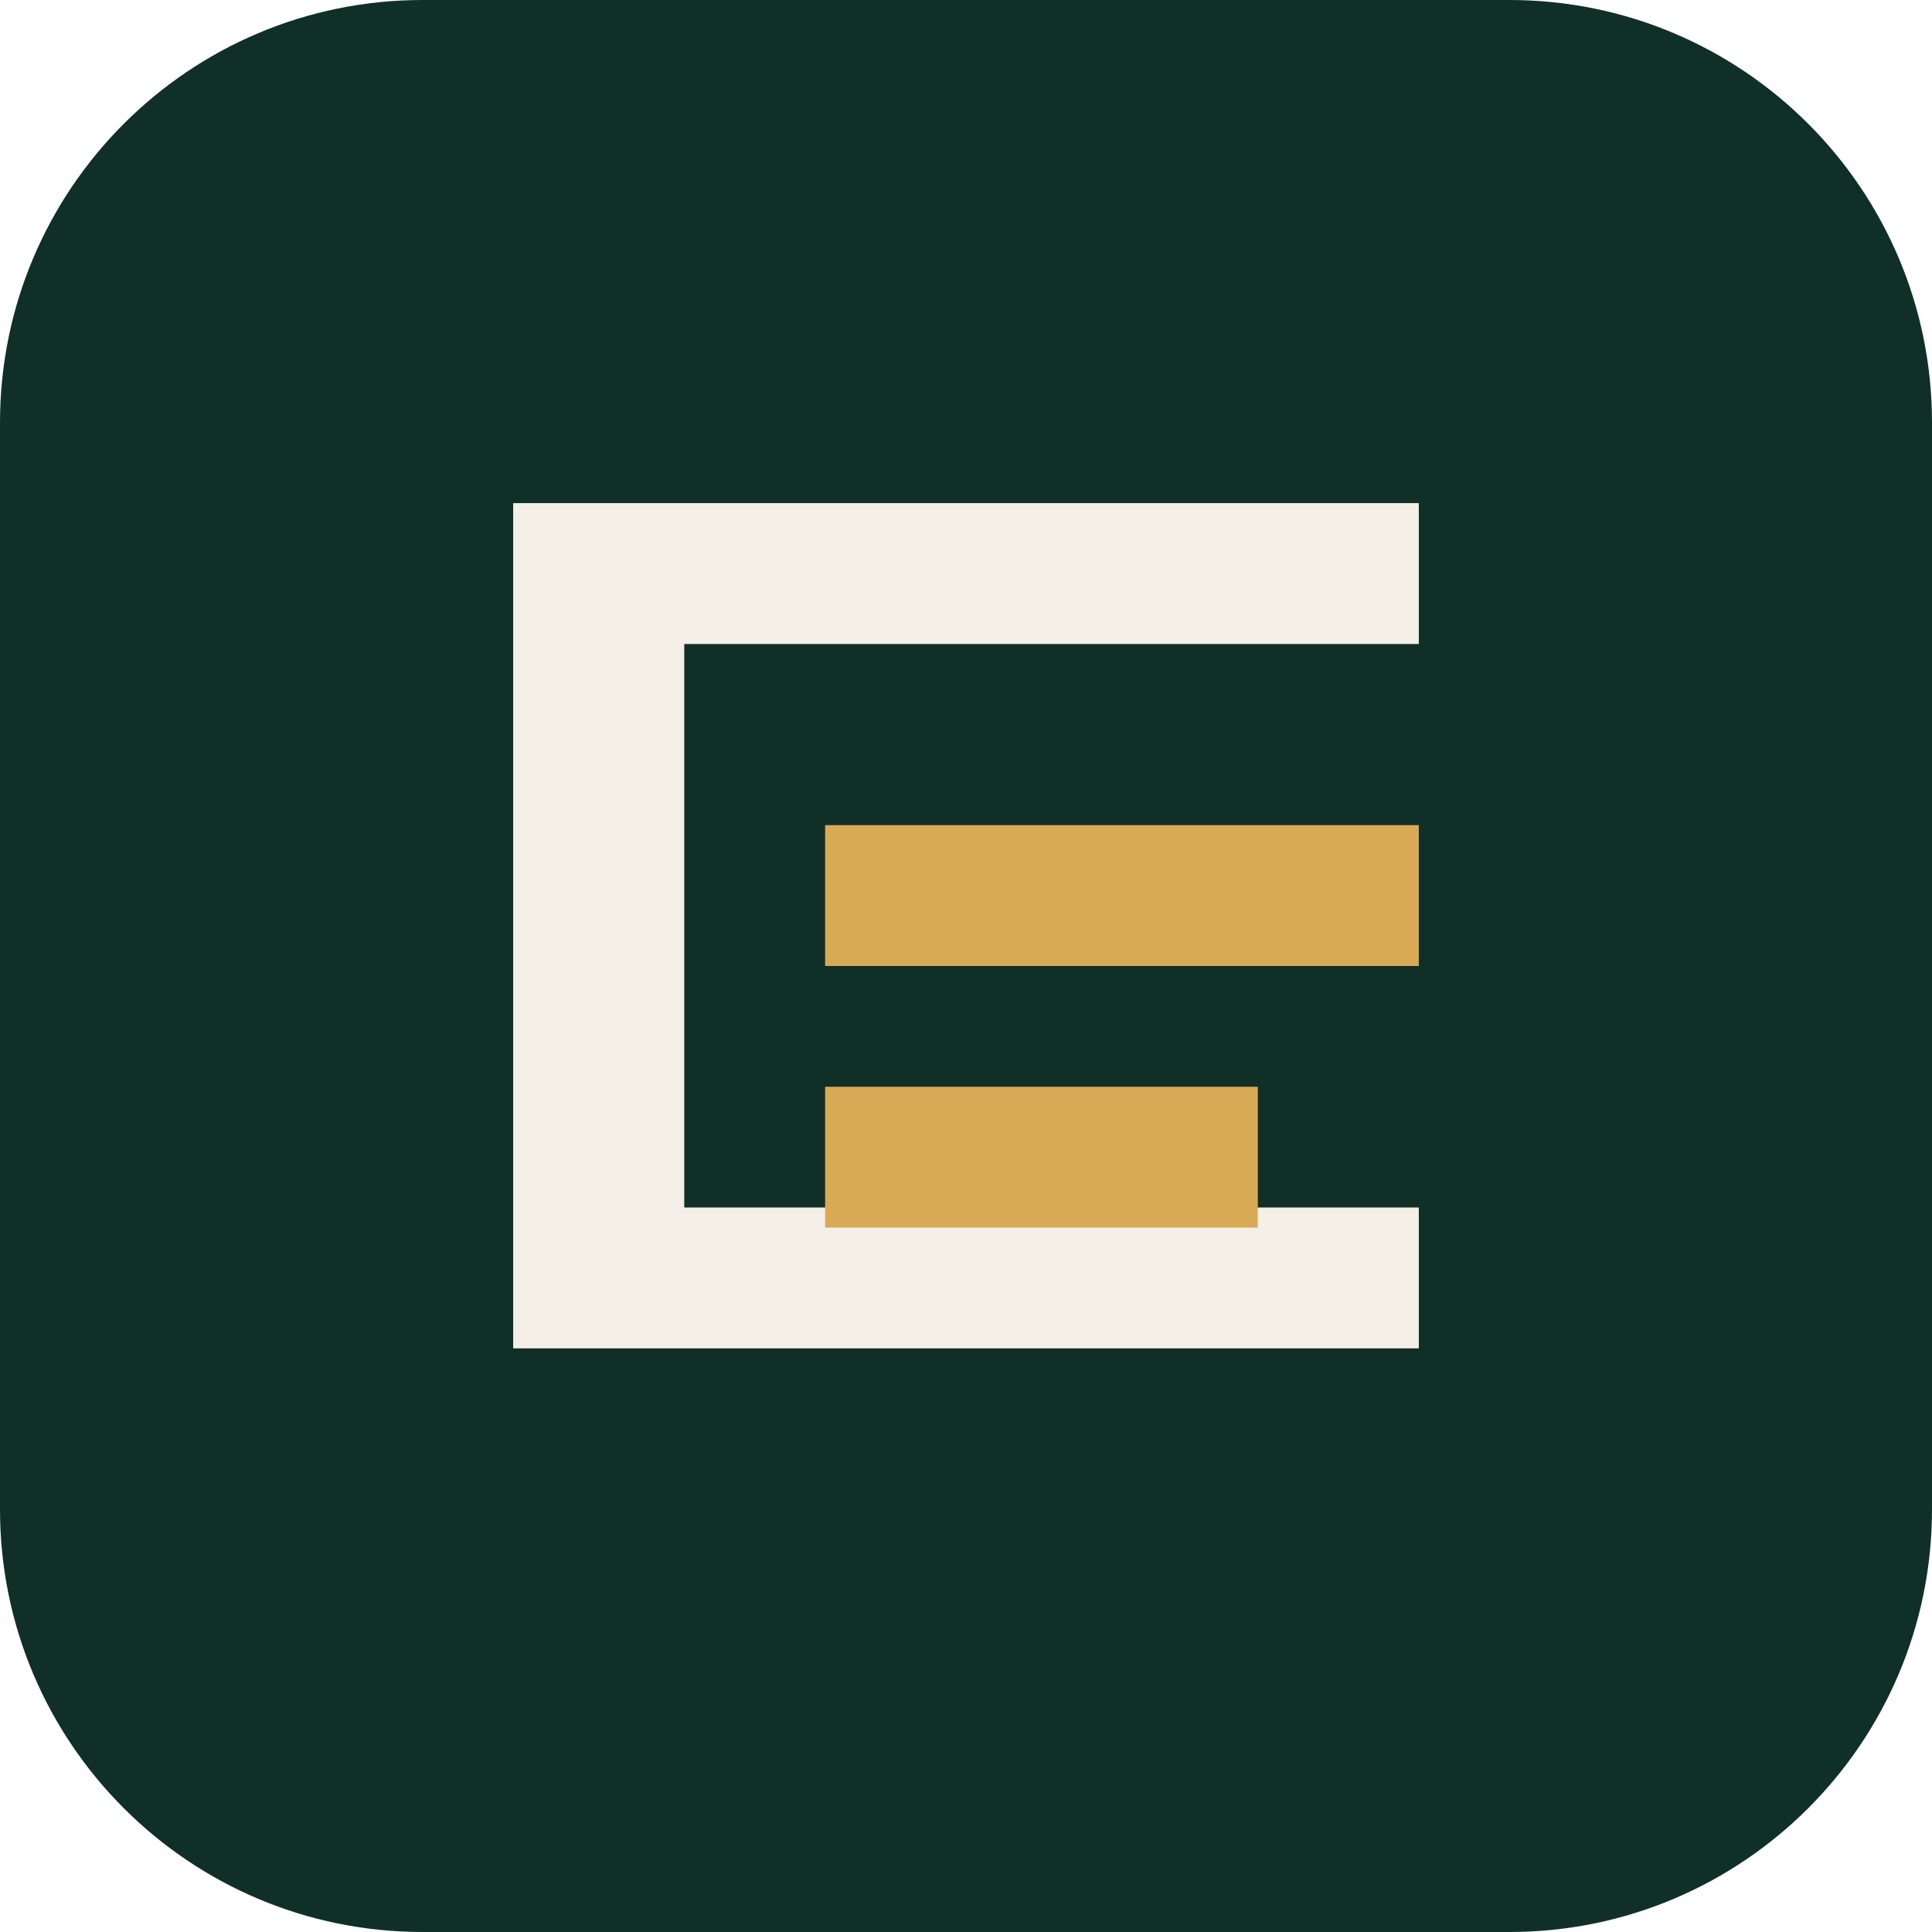
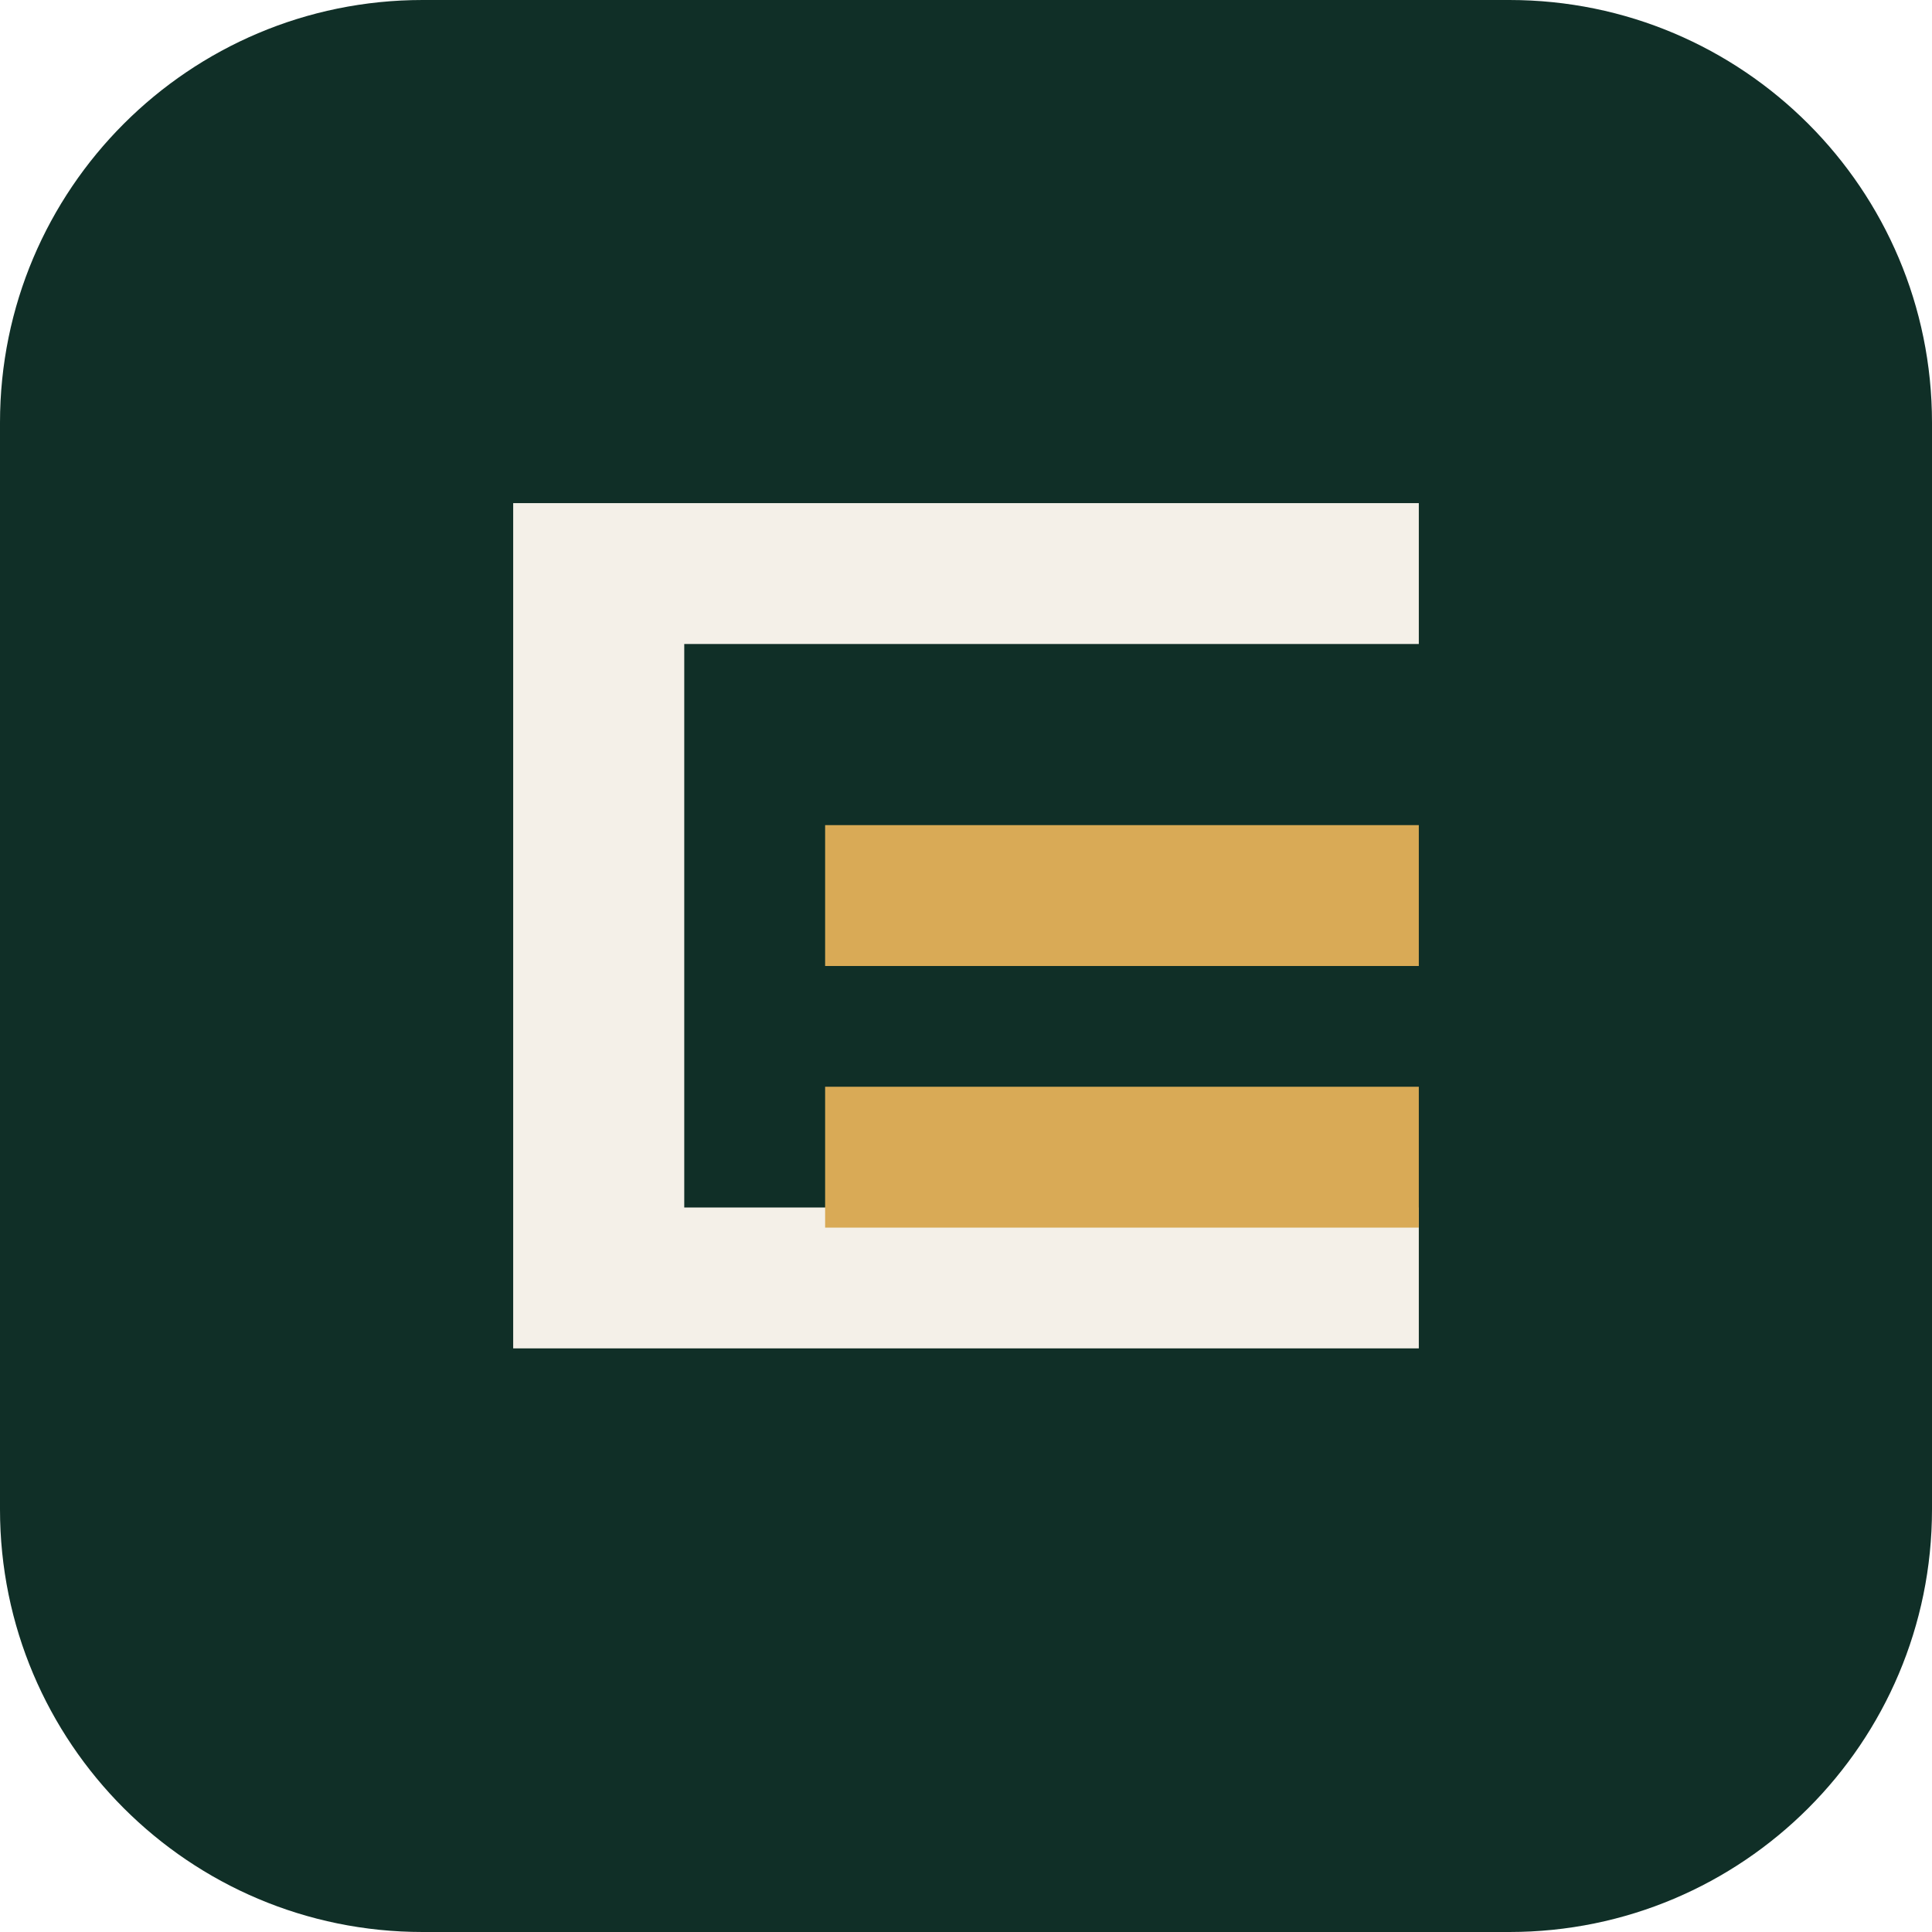
<svg xmlns="http://www.w3.org/2000/svg" width="512" height="512" viewBox="0 0 192 192">
  <rect width="192" height="192" rx="42" fill="#102f27" />
  <path d="M51 50h90v14H68v56h73v14H51z" fill="#f4f0e8" />
-   <path d="M82 82h59v14H82zm0 26h43v14H82z" fill="#d9aa56" />
+   <path d="M82 82h59v14H82zm0 26h59v14H82z" fill="#d9aa56" />
</svg>
